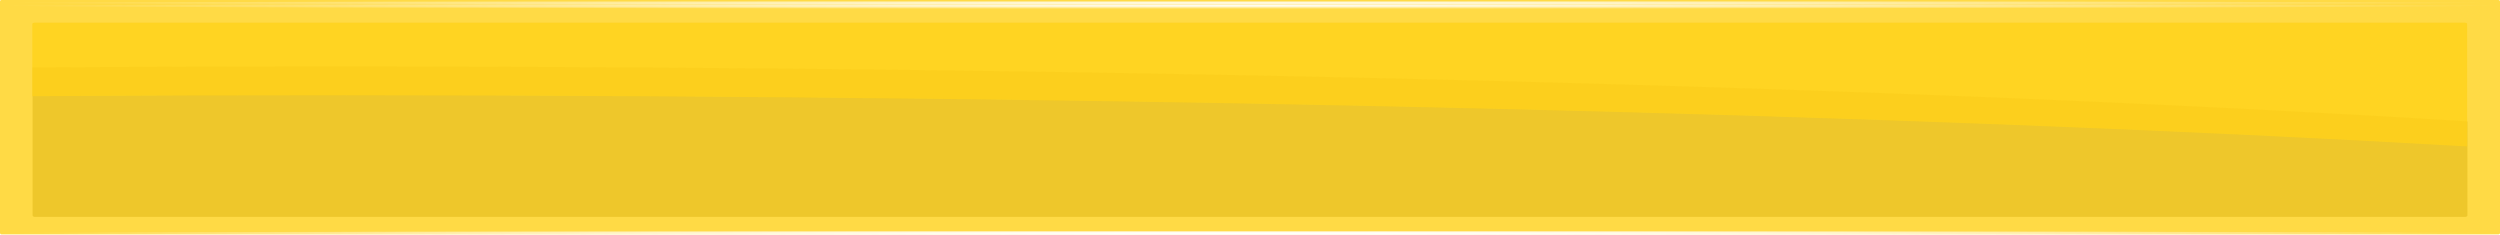
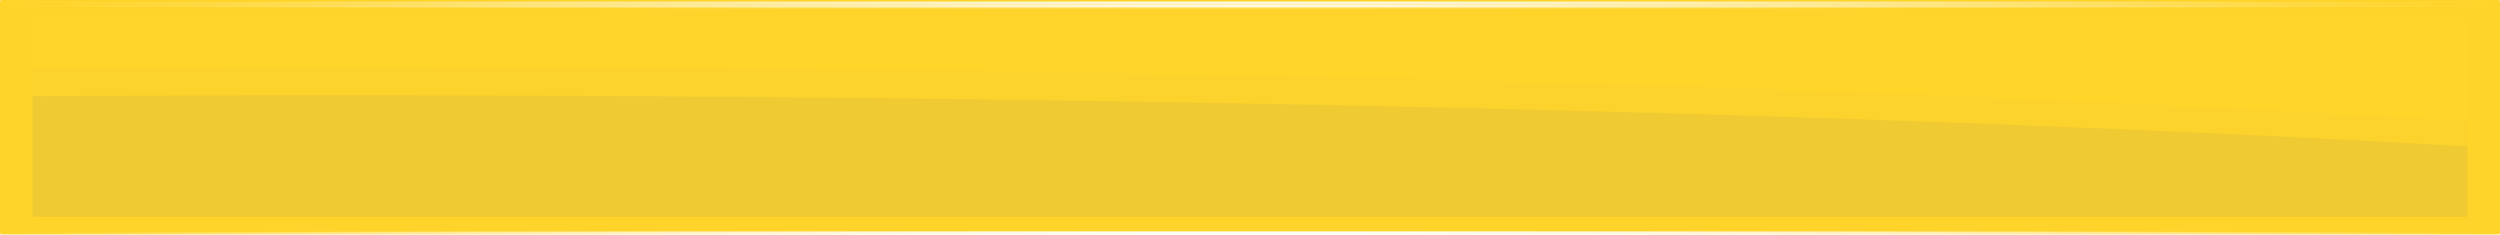
<svg xmlns="http://www.w3.org/2000/svg" version="1.1" x="0" y="0" width="1728" height="162" viewBox="0, 0, 1728, 162">
  <defs>
    <radialGradient id="Gradient_1" gradientUnits="userSpaceOnUse" cx="200" cy="983.362" r="200" gradientTransform="matrix(4.318, 0, 0, 0.011, 0.574, -6.813)">
      <stop offset="0" stop-color="#FFFFFF" />
      <stop offset="1" stop-color="#FFFFFF" stop-opacity="0" />
    </radialGradient>
    <radialGradient id="Gradient_2" gradientUnits="userSpaceOnUse" cx="200" cy="983.362" r="200" gradientTransform="matrix(4.318, 0, 0, 0.011, 0.574, 150.687)">
      <stop offset="0" stop-color="#FFFFFF" />
      <stop offset="1" stop-color="#FFFFFF" stop-opacity="0" />
    </radialGradient>
    <radialGradient id="Gradient_3" gradientUnits="userSpaceOnUse" cx="200" cy="983.362" r="200" gradientTransform="matrix(4.318, 0, 0, 0.008, 0.574, -5.875)">
      <stop offset="0" stop-color="#FFFFFF" />
      <stop offset="1" stop-color="#FFFFFF" stop-opacity="0" />
    </radialGradient>
    <radialGradient id="Gradient_4" gradientUnits="userSpaceOnUse" cx="200" cy="983.362" r="200" gradientTransform="matrix(4.318, 0, 0, 0.008, 0.574, 153.125)">
      <stop offset="0" stop-color="#FFFFFF" />
      <stop offset="1" stop-color="#FFFFFF" stop-opacity="0" />
    </radialGradient>
  </defs>
-   <g id="Gelb" opacity="0.899">
-     <path d="M0.99,0 L1727.01,0 C1727.557,0 1728,0.443 1728,0.99 L1728,161.01 C1728,161.557 1727.557,162 1727.01,162 L0.99,162 C0.443,162 0,161.557 0,161.01 L0,0.99 C0,0.443 0.443,0 0.99,0 z" fill="#FFCC00" fill-opacity="0.807" id="rect4190" />
+   <g id="Gelb" opacity="0.833">
+     <path d="M0.99,0 L1727.01,0 C1727.557,0 1728,0.443 1728,0.99 L1728,161.01 C1728,161.557 1727.557,162 1727.01,162 L0.99,162 C0.443,162 0,161.557 0,161.01 L0,0.99 C0,0.443 0.443,0 0.99,0 z" fill="#FFCC00" id="rect4190" />
    <path d="M238.398,45.942 C166.302,45.929 94.244,46.146 22.512,46.594 L22.512,148.952 C22.512,149.487 23.314,149.917 24.311,149.917 L1703.689,149.917 C1704.686,149.917 1705.488,149.487 1705.488,148.952 L1705.488,83.906 C1316.39,59.788 789.17,46.145 238.398,45.942 z" fill="#E7BC0D" fill-opacity="0.8" id="path4192" />
    <path d="M24.131,15.649 C23.133,15.649 22.331,16.05 22.331,16.547 L22.331,66.476 C94.063,66.059 166.121,65.857 238.216,65.869 C788.986,66.059 1316.204,78.759 1705.302,101.211 L1705.302,16.547 C1705.302,16.05 1704.499,15.649 1703.502,15.649 L24.131,15.649 z" fill="#FFCC00" fill-opacity="0.796" id="path4194" />
    <path d="M1.537,2 L1726.766,2 C1727.298,2 1727.729,2.431 1727.729,2.963 L1727.729,5.537 C1727.729,6.069 1727.298,6.5 1726.766,6.5 L1.537,6.5 C1.005,6.5 0.574,6.069 0.574,5.537 L0.574,2.963 C0.574,2.431 1.005,2 1.537,2 z" fill="url(#Gradient_1)" id="rect4196" />
    <path d="M1.537,159.5 L1726.766,159.5 C1727.298,159.5 1727.729,159.931 1727.729,160.463 L1727.729,163.037 C1727.729,163.569 1727.298,164 1726.766,164 L1.537,164 C1.005,164 0.574,163.569 0.574,163.037 L0.574,160.463 C0.574,159.931 1.005,159.5 1.537,159.5 z" fill="url(#Gradient_2)" id="rect4198" />
-     <path d="M0.609,-0 L1727.694,-0 C1727.713,-0 1727.729,0.016 1727.729,0.035 L1727.729,2.965 C1727.729,2.984 1727.713,3 1727.694,3 L0.609,3 C0.59,3 0.574,2.984 0.574,2.965 L0.574,0.035 C0.574,0.016 0.59,-0 0.609,-0 z" fill="url(#Gradient_3)" id="rect4200" />
+     <path d="M0.609,0 L1727.694,0 C1727.713,0 1727.729,0.016 1727.729,0.035 L1727.729,2.965 C1727.729,2.984 1727.713,3 1727.694,3 L0.609,3 C0.59,3 0.574,2.984 0.574,2.965 L0.574,0.035 C0.574,0.016 0.59,0 0.609,0 z" fill="url(#Gradient_3)" id="rect4200" />
    <path d="M0.609,159 L1727.694,159 C1727.713,159 1727.729,159.016 1727.729,159.035 L1727.729,161.965 C1727.729,161.984 1727.713,162 1727.694,162 L0.609,162 C0.59,162 0.574,161.984 0.574,161.965 L0.574,159.035 C0.574,159.016 0.59,159 0.609,159 z" fill="url(#Gradient_4)" id="rect4202" />
  </g>
</svg>
